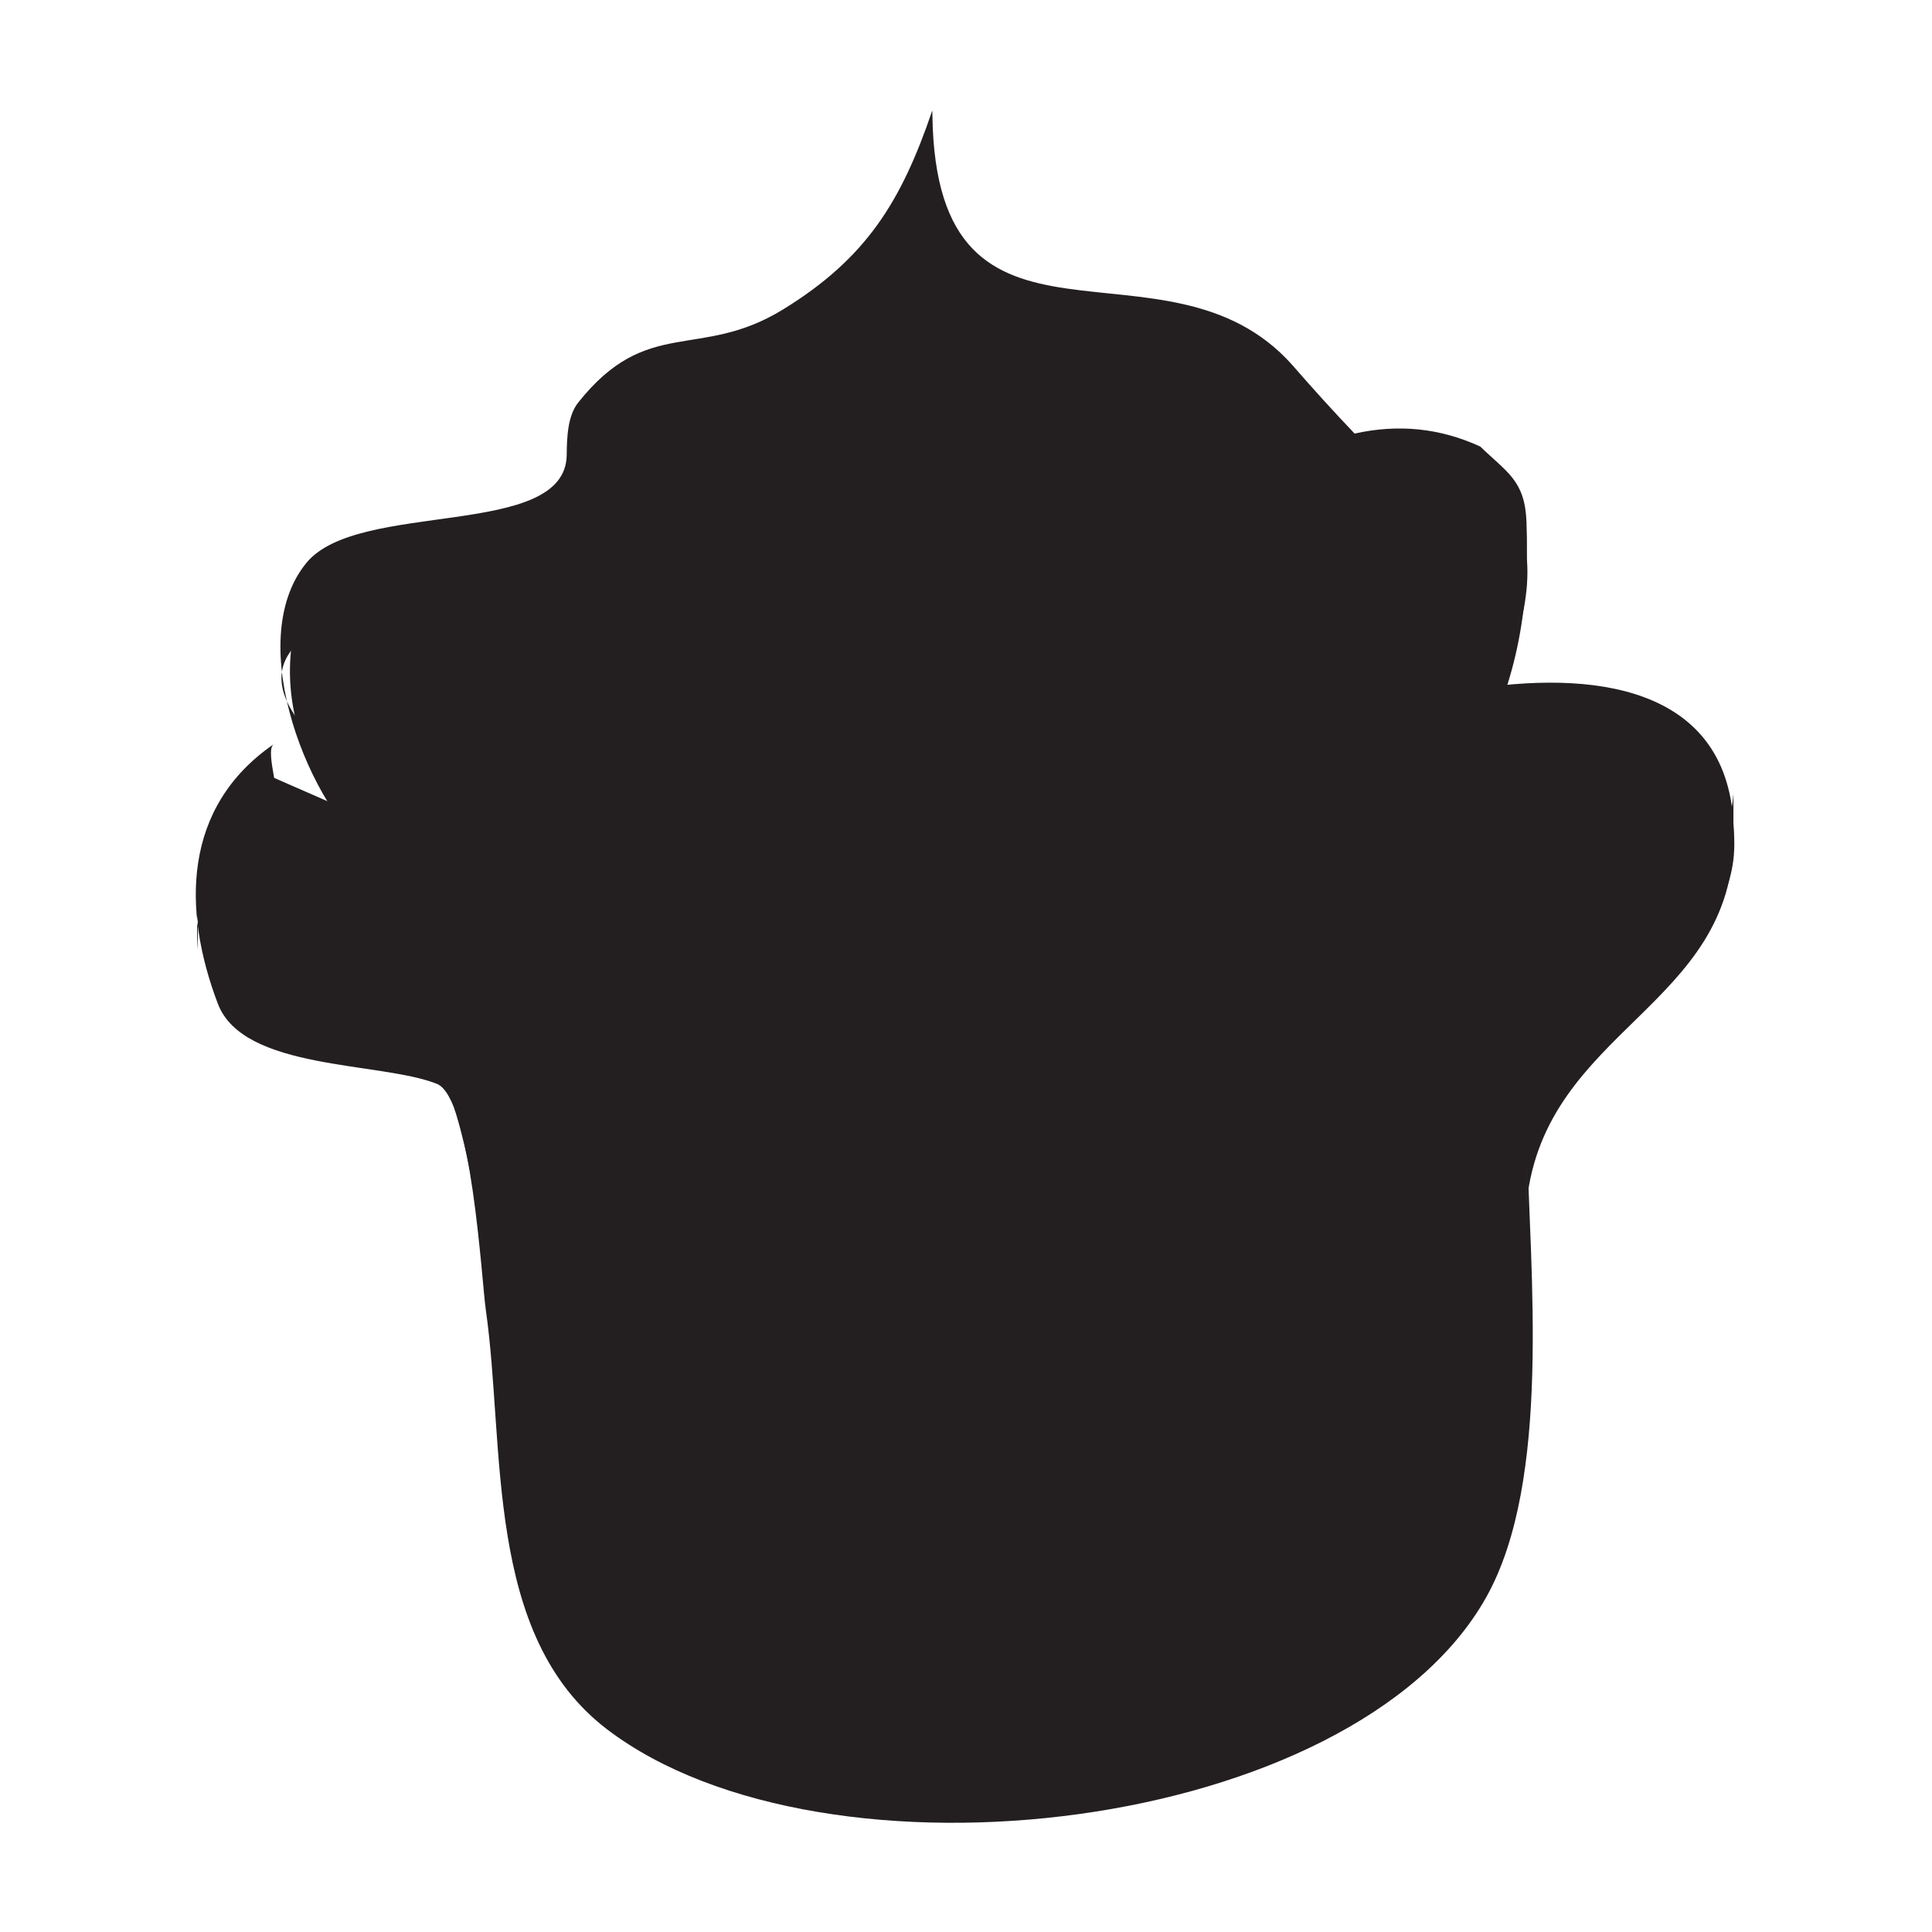
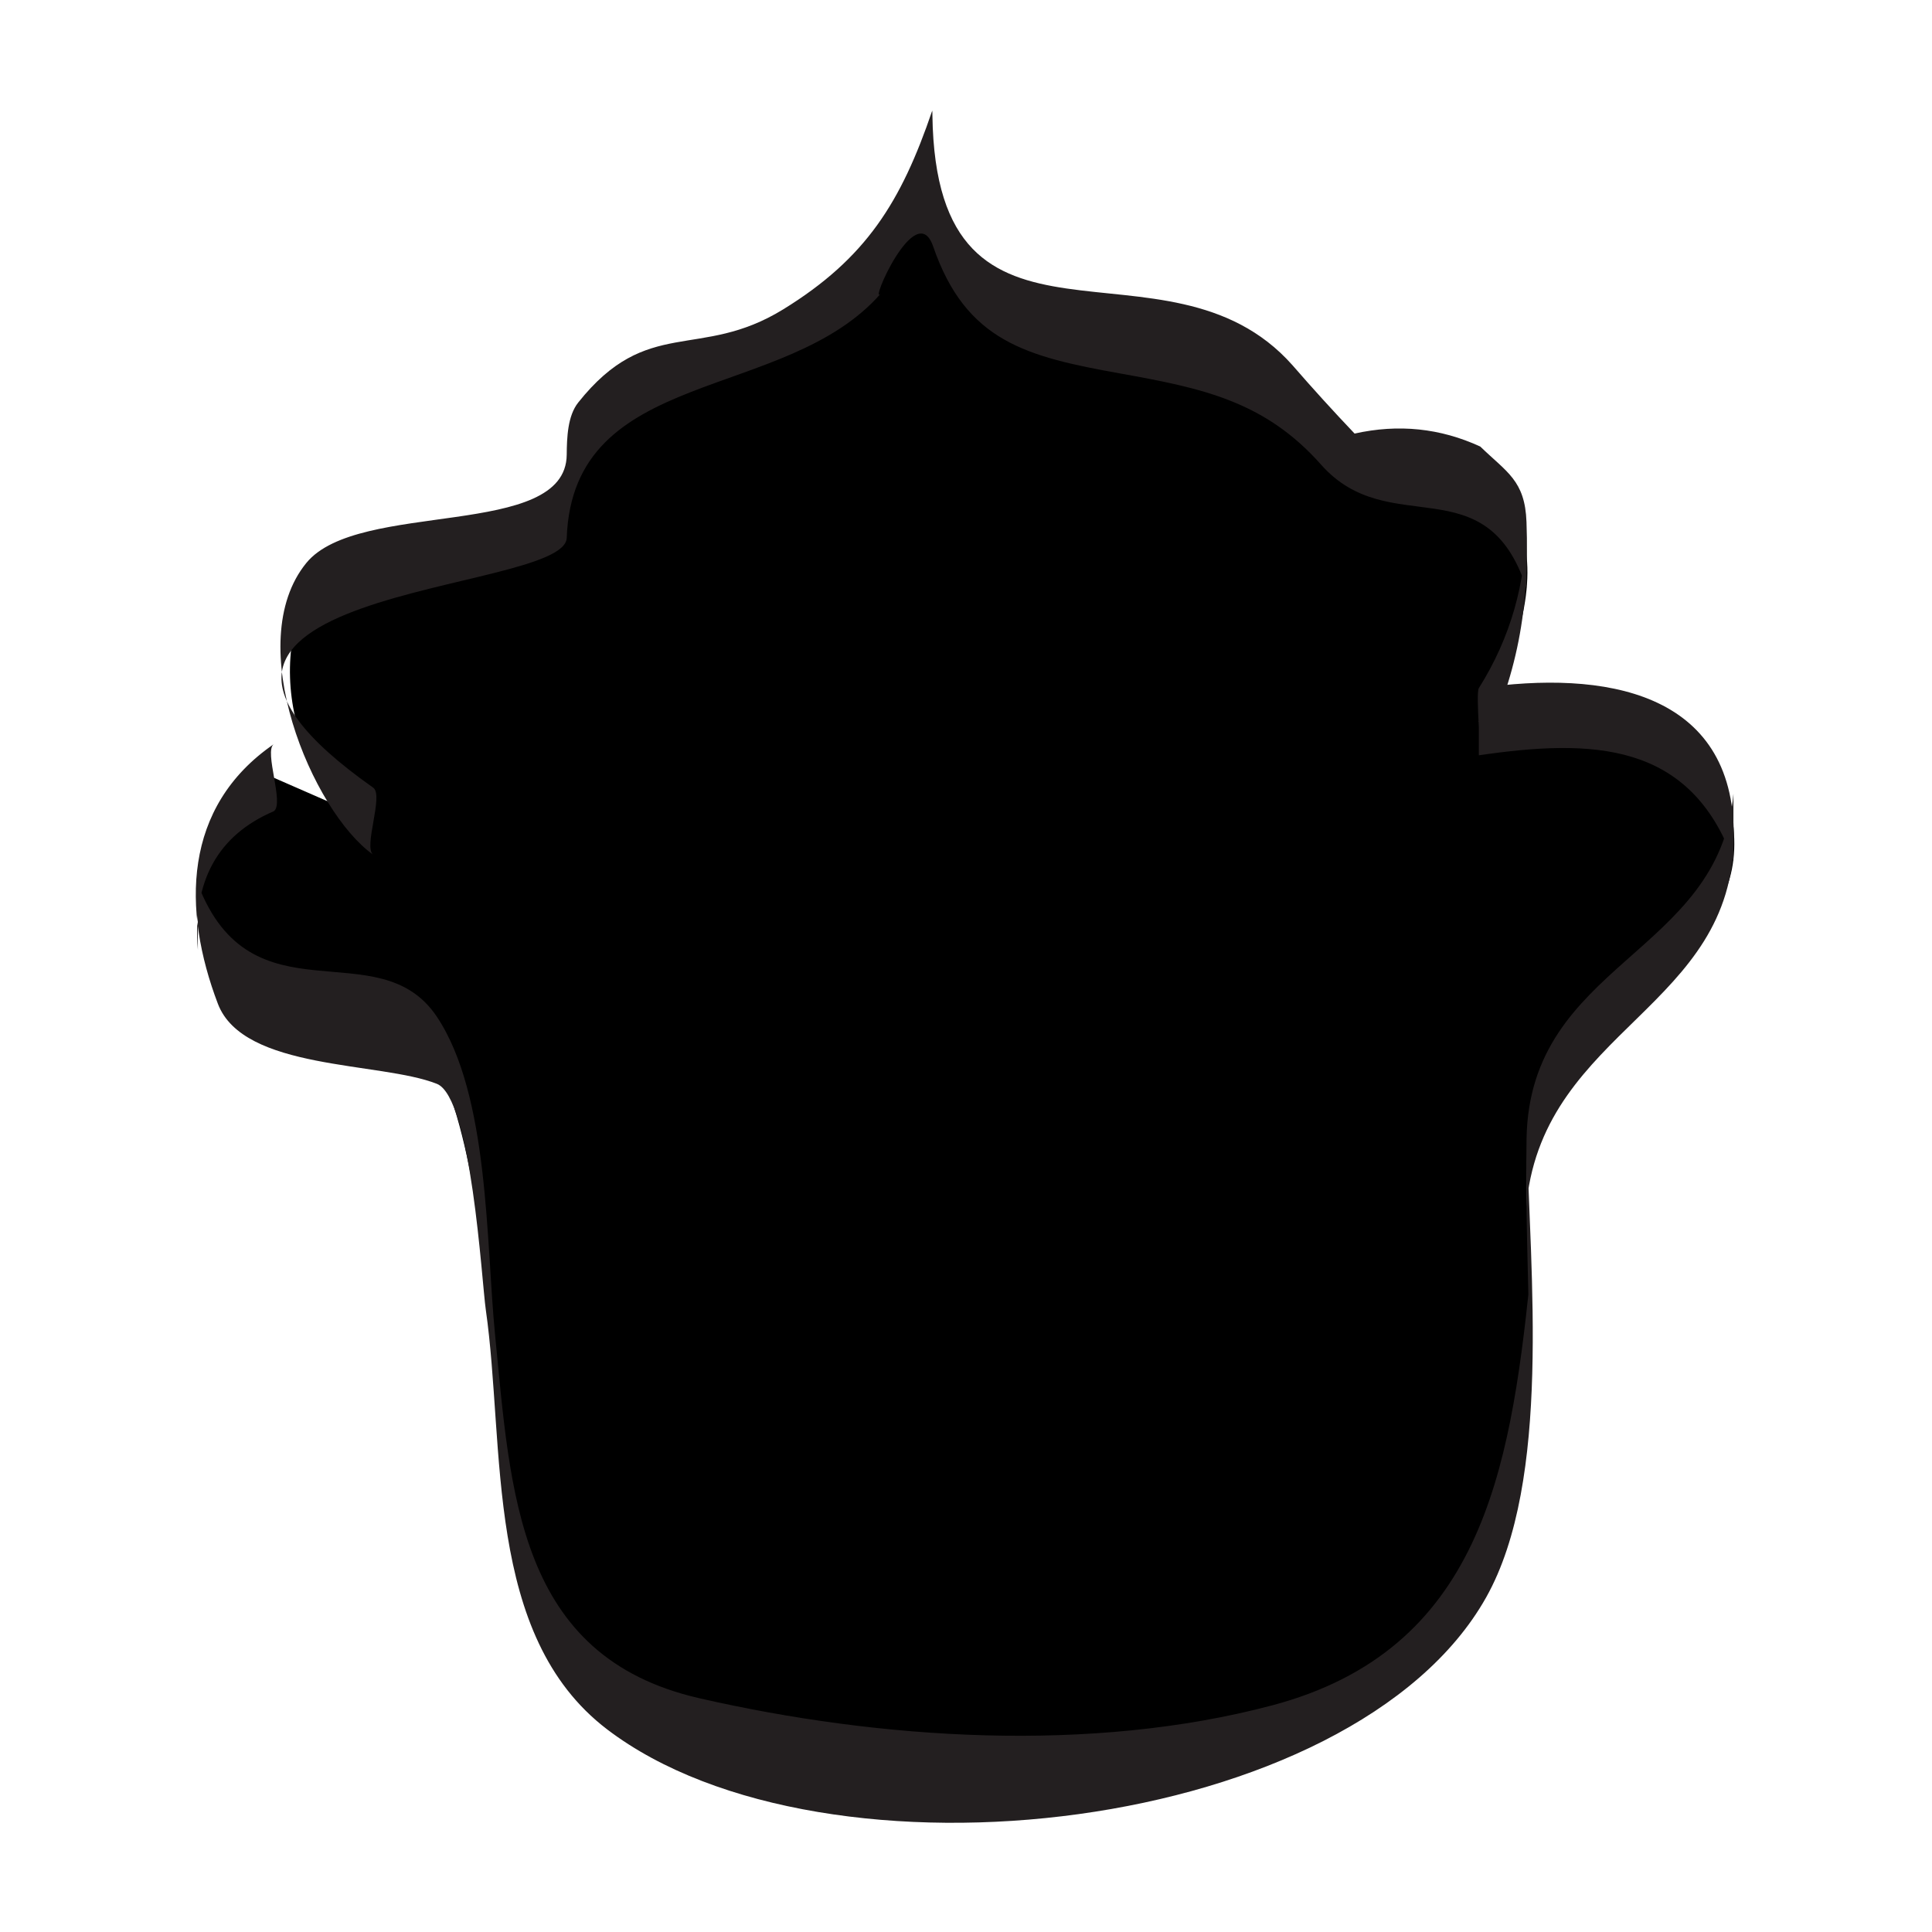
<svg xmlns="http://www.w3.org/2000/svg" version="1.1" id="Layer_1" x="0px" y="0px" width="36px" height="36px" viewBox="0 0 36 36" enable-background="new 0 0 36 36" xml:space="preserve">
  <g>
-     <path class="cupCakeFinal" fill="#231F20" d="M6.954,15.302c-1.736-0.695-2.083-3.82-0.695-4.861c1.042-0.81,2.662,0.116,3.704-0.463   c1.158-0.694,0.232-0.81,0.811-1.852c0.926-1.852,2.199-1.042,3.819-1.736c1.504-0.579,2.431-2.315,2.778-3.704   c-0.347,3.472,2.17,3.373,4.514,3.819c2.431,0.463,2.315,1.273,3.356,2.199c3.704-0.579,3.819,2.199,2.315,4.745   c1.735-0.347,4.397-0.347,4.745,1.968c0.231,2.314-2.199,2.662-3.241,4.051c-1.157,1.504-0.231,4.281-0.694,6.365   c-0.347,1.852-0.115,3.588-2.431,5.672c-1.522,1.371-8.217,1.736-11.689,1.041c-4.051-0.809-4.283-1.736-4.861-5.439   c-0.231-2.084-0.347-4.631-0.926-6.482c-0.347-1.273,0.231-0.809-1.157-1.389C6.143,18.774,4.87,19.469,4.06,18.08   c-0.811-1.158-0.348-3.125,1.042-3.588" />
+     <path class="cupCakeFinal" d="M6.954,15.302c-1.736-0.695-2.083-3.82-0.695-4.861c1.042-0.81,2.662,0.116,3.704-0.463   c1.158-0.694,0.232-0.81,0.811-1.852c0.926-1.852,2.199-1.042,3.819-1.736c1.504-0.579,2.431-2.315,2.778-3.704   c-0.347,3.472,2.17,3.373,4.514,3.819c2.431,0.463,2.315,1.273,3.356,2.199c3.704-0.579,3.819,2.199,2.315,4.745   c1.735-0.347,4.397-0.347,4.745,1.968c0.231,2.314-2.199,2.662-3.241,4.051c-1.157,1.504-0.231,4.281-0.694,6.365   c-0.347,1.852-0.115,3.588-2.431,5.672c-1.522,1.371-8.217,1.736-11.689,1.041c-4.051-0.809-4.283-1.736-4.861-5.439   c-0.231-2.084-0.347-4.631-0.926-6.482c-0.347-1.273,0.231-0.809-1.157-1.389C6.143,18.774,4.87,19.469,4.06,18.08   c-0.811-1.158-0.348-3.125,1.042-3.588" />
    <g>
      <path fill="#231F20" d="M6.954,14.677c-5.352-3.771,3.568-3.583,3.606-4.654c0.117-3.209,4.068-2.508,5.855-4.556    c-0.241,0.276,0.653-1.804,0.973-0.875c0.611,1.776,1.746,2.055,3.49,2.368c1.528,0.274,2.689,0.514,3.74,1.7    c1.27,1.433,3.071-0.013,3.824,2.295c-0.001-0.409-0.001-0.818-0.002-1.228c0,1.128-0.295,2.16-0.885,3.097    c-0.062,0.125,0.057,1.242,0,1.25c2.111-0.308,3.94-0.26,4.745,1.968c0-0.417,0-0.833,0-1.25c-0.261,3.001-3.8,3.144-3.855,6.426    c-0.021,1.279,0.03,2.56,0.056,3.837c0.001-0.388,0.002-0.776,0.003-1.164c-0.373,3.544-0.923,6.857-4.799,7.886    c-3.378,0.896-7.308,0.637-10.674-0.133c-3.395-0.776-3.516-3.833-3.808-6.794c-0.167-1.693-0.107-4.444-1.082-5.904    c-1.088-1.629-3.458,0.145-4.455-2.476c0,0.409,0.001,0.818,0.001,1.228c-0.105-1.272,0.366-2.133,1.415-2.582    c0.201-0.138-0.188-1.121,0-1.25c-1.701,1.17-1.708,3.088-1.042,4.838c0.475,1.249,3.032,1.074,4.081,1.492    c0.645,0.257,0.835,3.682,0.911,4.208c0.367,2.563-0.038,6.07,2.262,7.821c4.059,3.091,13.905,1.938,16.377-2.458    c1.228-2.183,0.812-6.083,0.762-8.549c-0.002,0.389-0.003,0.776-0.004,1.165c0.356-3.212,3.85-3.615,3.858-6.8    c0.008-2.709-2.426-3.098-4.751-2.759c0,0.417,0,0.833,0,1.25c0.731-1.484,0.946-2.752,0.888-4.347    c-0.028-0.775-0.365-0.925-0.861-1.406c-0.746-0.344-1.527-0.424-2.342-0.242c-0.396-0.416-0.781-0.84-1.157-1.273    c-2.354-2.656-6.64,0.395-6.71-4.66c0-0.029,0-0.057-0.003-0.085c-0.58,1.702-1.231,2.752-2.778,3.704    c-1.56,0.959-2.527,0.111-3.819,1.736c-0.197,0.248-0.211,0.649-0.214,0.972c-0.014,1.589-3.883,0.833-4.851,2.016    c-1.216,1.486,0.11,4.637,1.246,5.438C6.764,15.793,7.156,14.819,6.954,14.677L6.954,14.677z" />
    </g>
  </g>
</svg>
